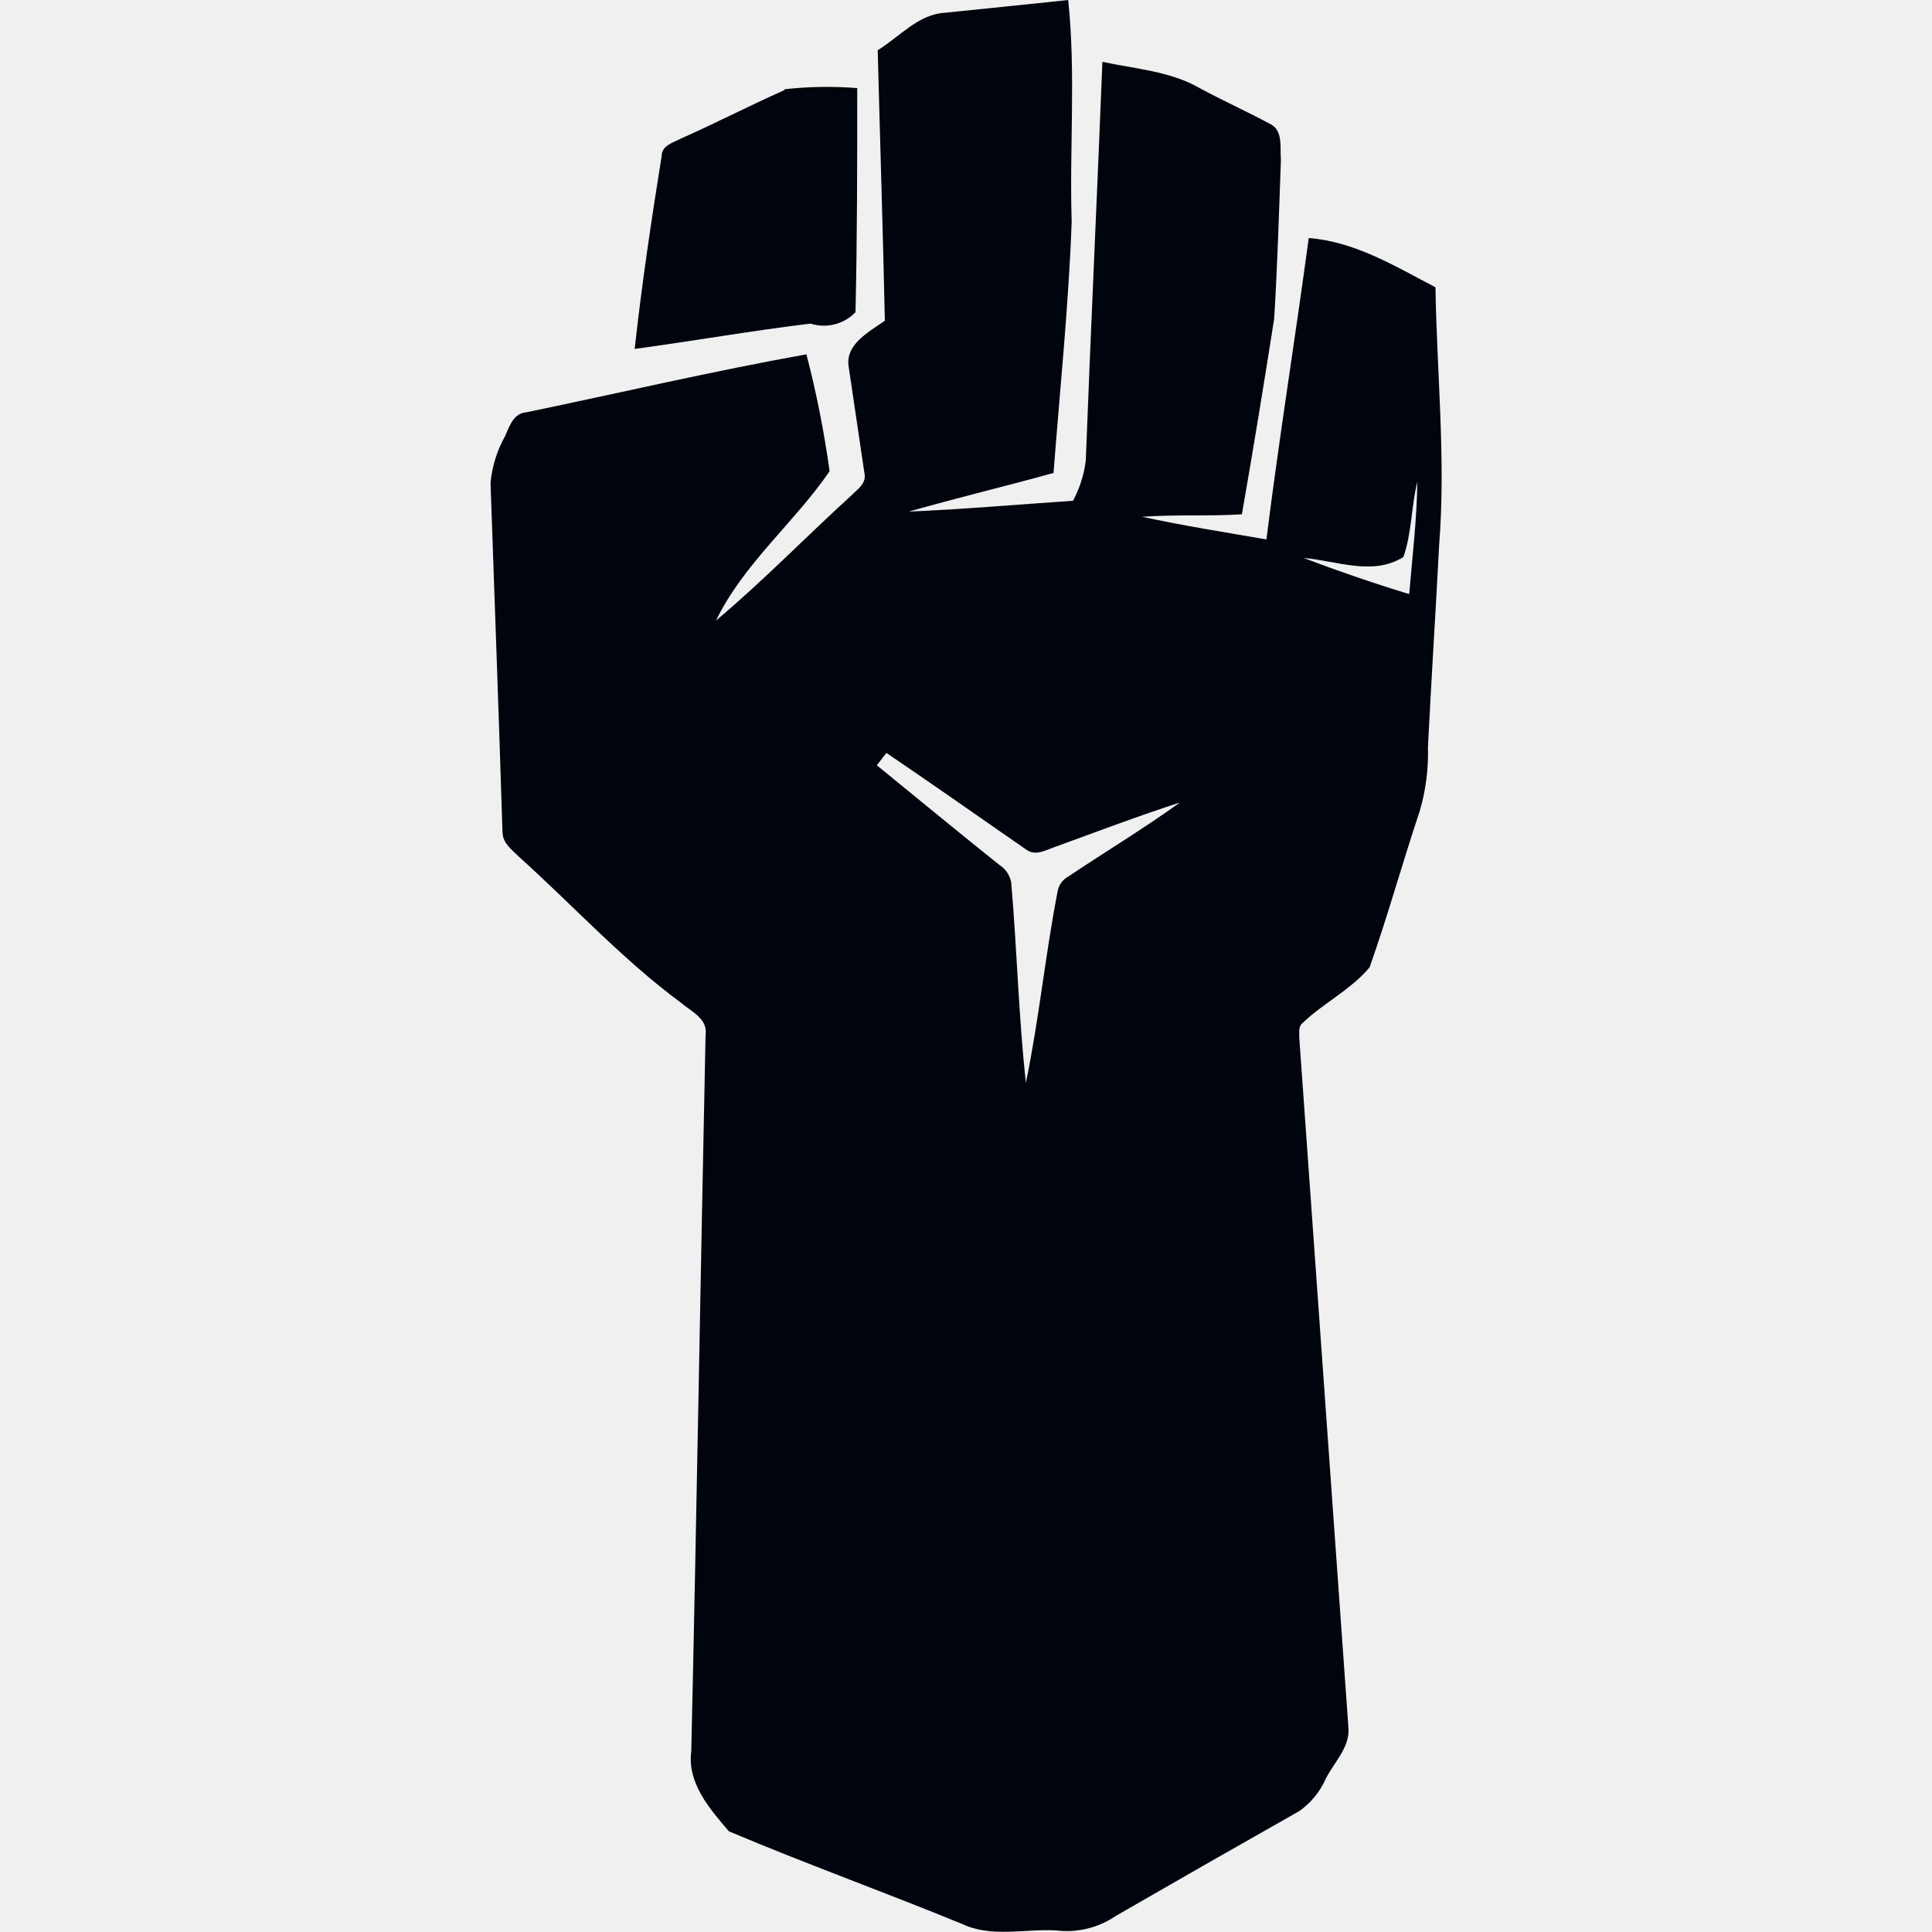
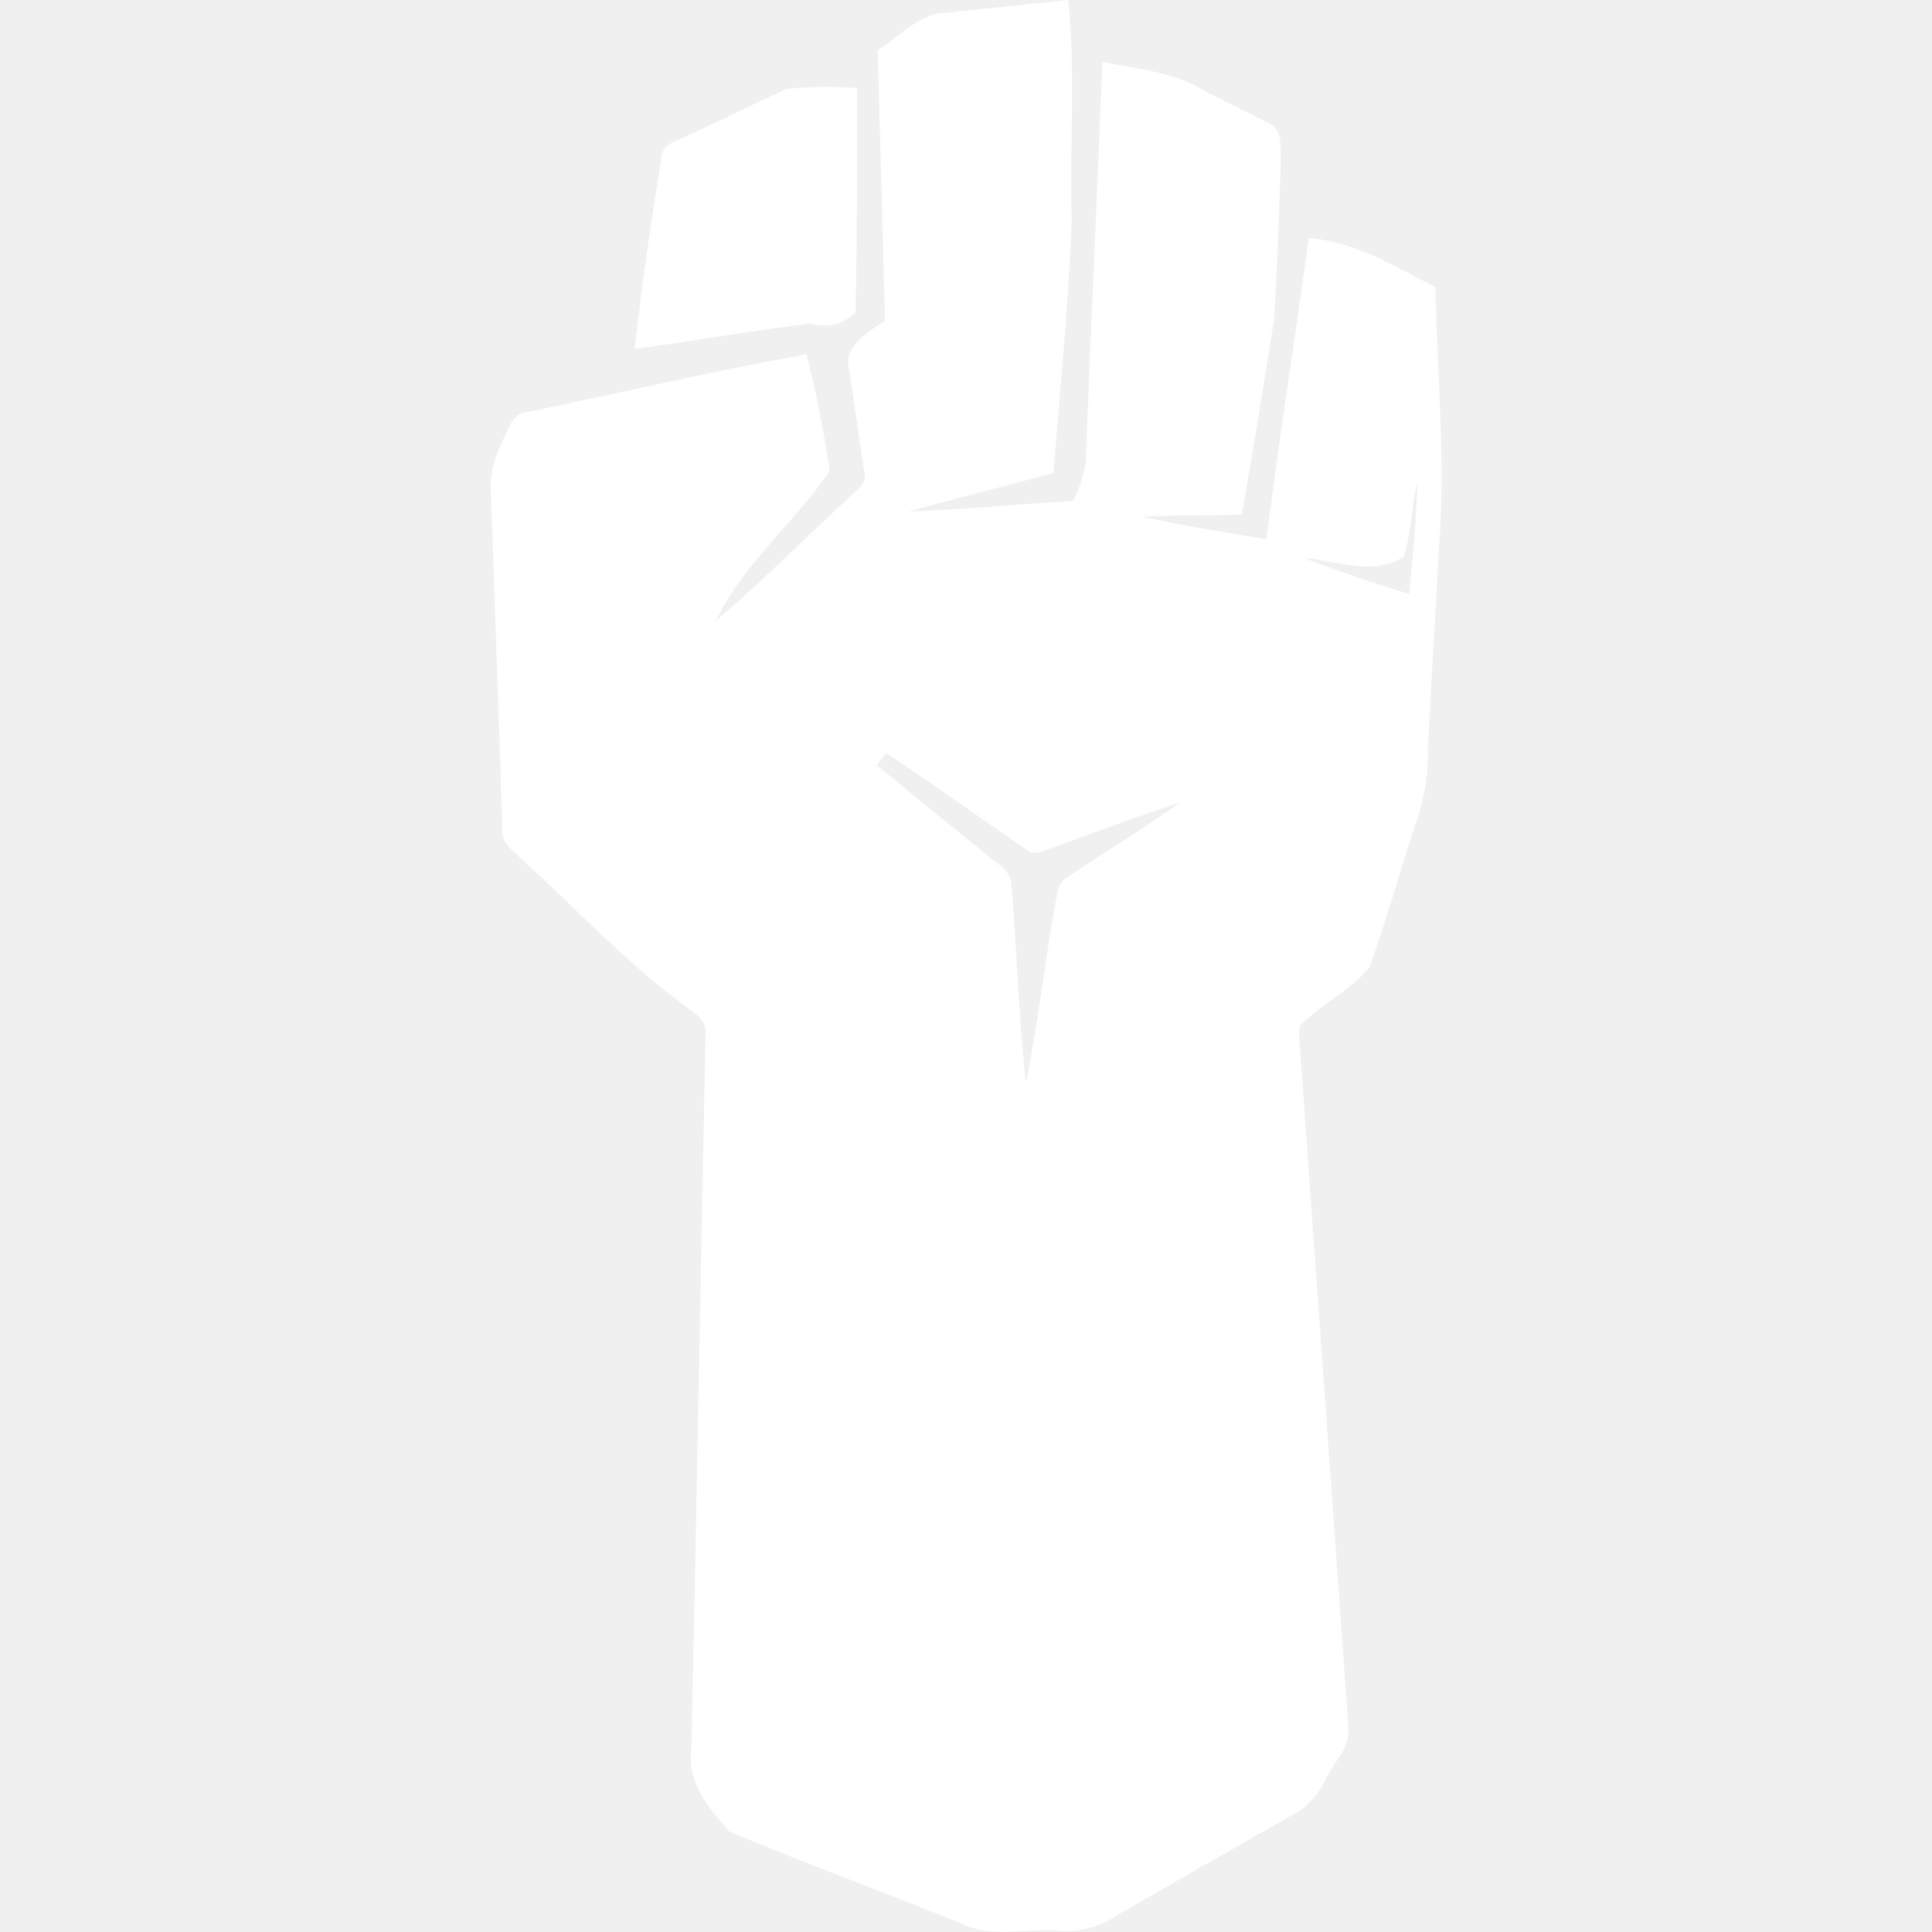
<svg xmlns="http://www.w3.org/2000/svg" viewBox="0 0 100 100">
  <defs>
-     <style>.cls-1{fill:#00040c;}</style>
+     <style>.cls-1{fill:#FFFFFF;}</style>
  </defs>
  <g id="Class_Icons" data-name="Class Icons">
    <g id="Monk">
      <path class="cls-1" d="M48.91.66C51,.44,53.17.23,55.29,0c.4,3.8.06,7.66.18,11.48-.16,4.36-.61,8.69-.94,13-2.49.69-5,1.29-7.49,2,2.83-.12,5.66-.37,8.5-.56a6,6,0,0,0,.66-2.08c.26-6.88.59-13.76.86-20.64,1.71.37,3.53.48,5.07,1.38,1.19.64,2.43,1.2,3.62,1.84.68.34.49,1.23.55,1.85-.1,2.75-.18,5.49-.35,8.23-.53,3.38-1.08,6.75-1.67,10.12-1.72.11-3.44,0-5.16.13,2.13.46,4.28.8,6.43,1.17.65-5.21,1.49-10.4,2.19-15.6,2.41.19,4.47,1.46,6.56,2.55.07,4.45.54,8.9.19,13.34-.18,3.49-.41,7-.58,10.47A10.68,10.68,0,0,1,73.48,42c-.9,2.68-1.65,5.41-2.59,8.07-1,1.19-2.44,1.87-3.53,2.94-.16.19-.1.47-.11.7q1.27,17.82,2.54,35.65c.12,1.06-.73,1.83-1.17,2.71a4.06,4.06,0,0,1-1.35,1.66q-4.77,2.7-9.52,5.44a4.49,4.49,0,0,1-3.07.75c-1.62-.1-3.35.39-4.89-.34-4-1.64-8.08-3.11-12.06-4.79-1-1.16-2.17-2.51-1.95-4.14.28-12.36.48-24.72.74-37.08.13-.85-.76-1.22-1.29-1.68-3-2.22-5.55-5-8.32-7.5-.37-.37-.88-.72-.9-1.29C25.82,37.05,25.6,31,25.39,25a6.1,6.1,0,0,1,.76-2.44c.22-.51.44-1.18,1.1-1.22,4.82-1,9.63-2.13,14.49-3a52.61,52.61,0,0,1,1.2,6.05c-1.82,2.66-4.45,4.78-5.88,7.73,2.44-2.05,4.67-4.35,7-6.47.3-.31.78-.61.69-1.11-.27-1.84-.55-3.69-.82-5.54-.21-1.17,1.06-1.83,1.87-2.4-.1-4.68-.25-9.34-.37-14C46.59,1.88,47.53.74,48.91.66M72.64,28.83c-1.59,1-3.46.19-5.17.05,1.8.68,3.63,1.31,5.47,1.87.16-1.94.4-3.87.42-5.81-.32,1.28-.28,2.64-.72,3.89M45.37,39.6c2.11,1.72,4.22,3.46,6.36,5.17a1.35,1.35,0,0,1,.61.91c.3,3.45.38,6.92.76,10.36.68-3.27,1-6.6,1.64-9.89a1.08,1.08,0,0,1,.52-.76c1.93-1.29,3.92-2.49,5.81-3.85-2.15.69-4.27,1.5-6.39,2.27-.5.16-1.08.54-1.57.16-2.41-1.67-4.81-3.36-7.23-5l-.51.66" />
      <path class="cls-1" d="M40.6,4.62a19.77,19.77,0,0,1,3.77-.06c0,3.86,0,7.73-.09,11.6a2.27,2.27,0,0,1-2.33.59c-3,.36-6.06.9-9.1,1.31.37-3.36.87-6.7,1.4-10,0-.53.6-.68,1-.89,1.8-.8,3.56-1.71,5.36-2.51" />
    </g>
  </g>
</svg>
